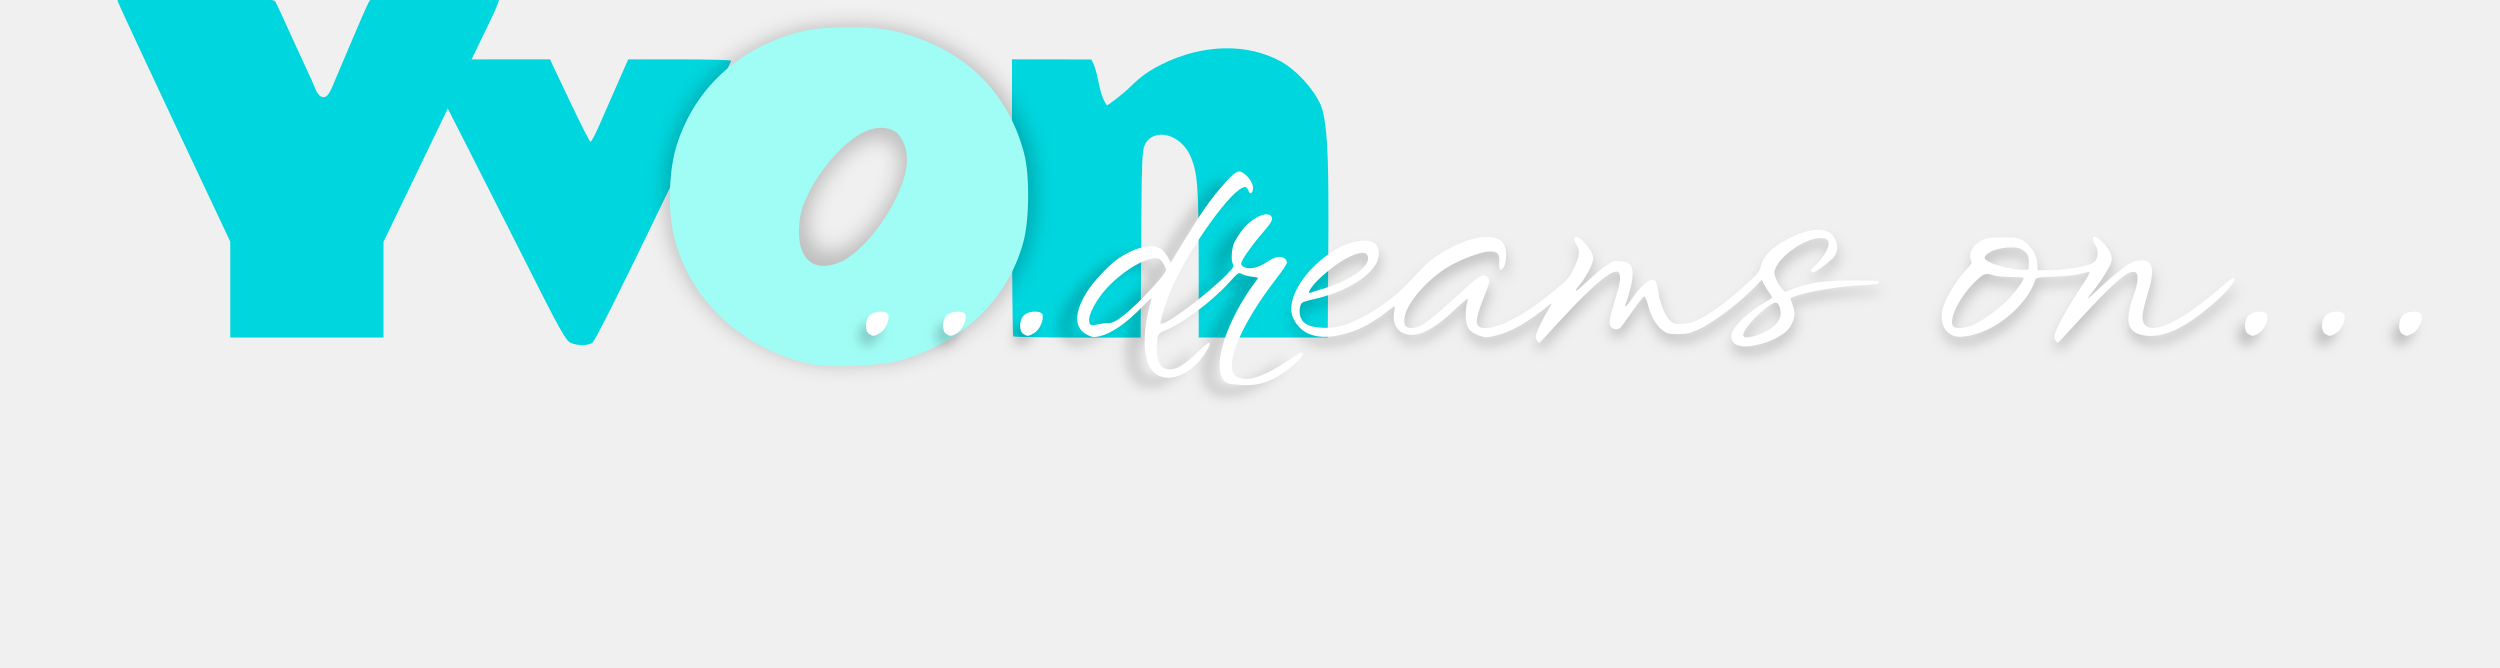
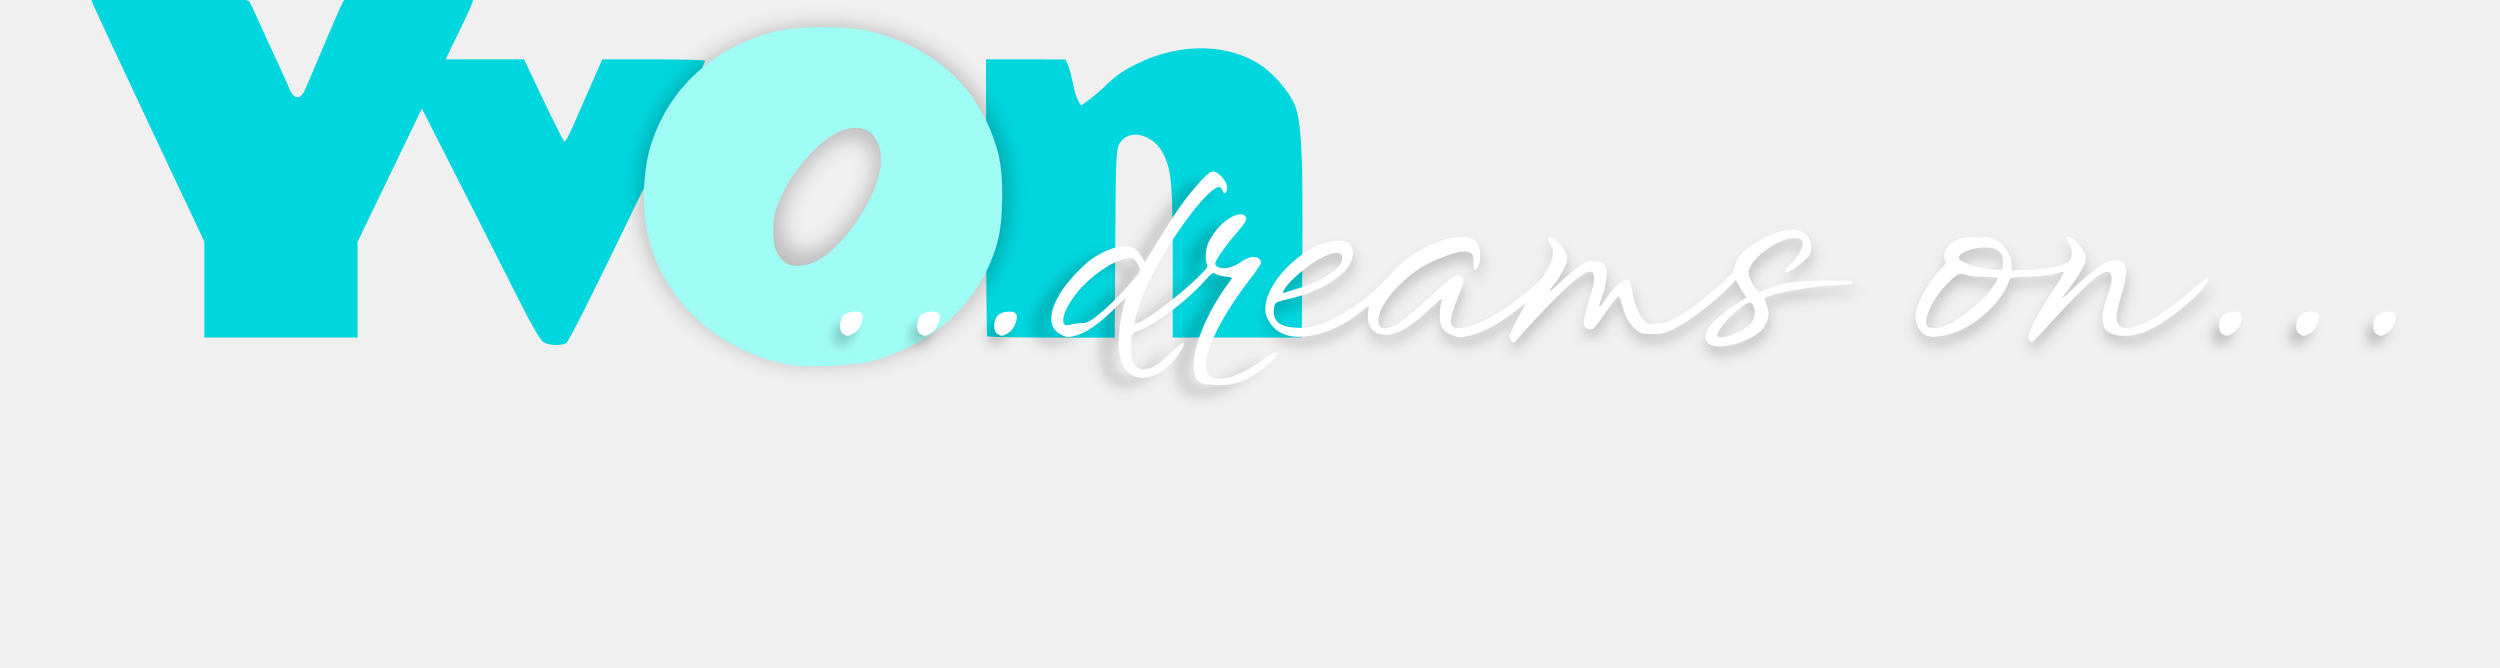
<svg xmlns="http://www.w3.org/2000/svg" width="106mm" height="28.31mm" viewBox="0 0 106 28.31" version="1.1" id="svg1" xml:space="preserve">
  <defs id="defs1">
    <rect x="64.399" y="127.388" width="85.552" height="21.153" id="rect1" />
    <filter style="color-interpolation-filters:sRGB" id="filter72" x="-0.377" y="-0.606" width="1.753" height="2.213">
      <feGaussianBlur stdDeviation="2 2" result="fbSourceGraphic" id="feGaussianBlur72" />
      <feColorMatrix result="fbSourceGraphicAlpha" in="fbSourceGraphic" values="0 0 0 -1 0 0 0 0 -1 0 0 0 0 -1 0 0 0 0 1 0" id="feColorMatrix72" />
      <feGaussianBlur id="feGaussianBlur73" stdDeviation="0.01 0.01" result="blur" in="fbSourceGraphic" />
    </filter>
    <filter style="color-interpolation-filters:sRGB" id="filter1" x="-0.013" y="-0.068" width="1.025" height="1.136">
      <feGaussianBlur stdDeviation="0.344" id="feGaussianBlur1" />
    </filter>
    <filter style="color-interpolation-filters:sRGB" id="filter2" x="-0.073" y="-0.531" width="1.146" height="2.062">
      <feGaussianBlur stdDeviation="0.301" id="feGaussianBlur2" />
    </filter>
    <filter style="color-interpolation-filters:sRGB" id="filter2-6" x="-0.073" y="-0.531" width="1.146" height="2.062">
      <feGaussianBlur stdDeviation="0.301" id="feGaussianBlur2-8" />
    </filter>
    <filter style="color-interpolation-filters:sRGB" id="filter3" x="-0.061" y="-0.066" width="1.121" height="1.132">
      <feGaussianBlur stdDeviation="0.507" id="feGaussianBlur3" />
    </filter>
  </defs>
  <g id="layer1">
-     <path style="fill:#00d6de;fill-opacity:1;stroke-width:1" d="m 42.961,14.256 c -0.029,-0.03 -0.053,-2.683 -0.053,-5.897 v -5.842 l 1.524,0.002 1.841,0.002 c 0.367,0.675 0.253,1.363 0.661,1.949 0.011,0.016 0.628,-0.435 0.968,-0.768 0.471,-0.463 0.791,-0.693 1.355,-0.974 1.726,-0.862 3.617,-0.908 5.054,-0.121 0.632,0.346 1.378,1.144 1.685,1.84 0.373,0.844 0.321,3.605 0.329,5.209 l -0.03,4.656 h -2.735 -2.735 l -5.99e-4,-3.111 c -6e-4,-3.291 -0.048,-3.901 -0.353,-4.589 -0.412,-0.929 -1.535,-1.22 -1.919,-0.497 -0.131,0.246 -0.144,0.598 -0.166,4.233 l -0.024,3.965 h -2.675 c -1.471,0 -2.699,-0.024 -2.728,-0.054 z" id="path6" />
-     <path style="fill:#00d6de;fill-opacity:1;stroke-width:1" d="M 9.763,10.244 7.37,5.169 C 6.054,2.377 4.977,0.058 4.977,0.015 c 0,-0.043 1.555,-0.078 3.456,-0.078 2.807,0 3.136,0.023 3.231,0.123 0.064,0.068 0.529,1.122 0.789,1.685 l 0.774,1.681 c 0.146,0.316 0.228,0.685 0.489,0.694 0.224,0.008 0.335,-0.362 0.552,-0.866 0.557,-1.295 1.336,-3.19 1.421,-3.246 0.114,-0.077 5.39,-0.098 5.462,-0.022 0.025,0.027 -0.135,0.421 -0.356,0.876 C 20.572,1.318 19.461,3.617 18.325,5.972 l -2.065,4.281 v 4.057 H 9.763 Z" id="path5" />
-     <path style="fill:#00d6de;fill-opacity:1;stroke-width:1" d="M 24.137,14.503 C 24.001,14.416 23.647,13.801 23.048,12.614 22.56,11.646 21.891,10.323 21.561,9.674 21.231,9.026 20.442,7.47 19.809,6.218 19.175,4.965 18.501,3.639 18.311,3.272 c -0.19,-0.368 -0.346,-0.688 -0.346,-0.712 0,-0.024 1.205,-0.043 2.677,-0.043 h 2.677 l 0.827,1.744 c 0.455,0.959 0.856,1.746 0.891,1.749 0.035,0.002 0.188,-0.279 0.34,-0.626 0.152,-0.347 0.497,-1.133 0.768,-1.748 l 0.491,-1.117 2.202,-0.001 c 1.211,-5.841e-4 2.186,0.026 2.167,0.06 -0.019,0.034 -1.318,2.72 -2.886,5.97 -1.862,3.861 -2.907,5.94 -3.013,5.998 -0.234,0.129 -0.734,0.106 -0.969,-0.044 z" id="path1-4" />
-     <path id="path3-4" style="opacity:0.208;mix-blend-mode:multiply;fill:#030002;fill-opacity:1;stroke-width:1.281;filter:url(#filter3)" d="m 52.614,-21.357 c -1.012,0.008 -2.016,0.102 -2.688,0.278 -3.38,0.887 -5.789,3.043 -6.812,6.095 -0.461,1.376 -0.539,3.514 -0.181,5.01 0.843,3.528 3.968,6.306 7.9,7.025 1.012,0.185 3.813,0.044 4.806,-0.242 3.523,-1.013 5.982,-3.32 6.859,-6.436 0.342,-1.215 0.366,-3.636 0.047,-4.832 -0.916,-3.44 -3.446,-5.782 -7.198,-6.664 -0.702,-0.165 -1.721,-0.242 -2.733,-0.234 z m 1.619,6.15 c 0.401,-0.007 0.69,0.146 0.821,0.298 0.363,0.422 0.482,1.003 0.339,1.652 -0.323,1.466 -1.708,3.397 -2.893,4.03 -1.37,0.633 -2.085,-0.102 -2.036,-1.397 0.031,-0.726 0.081,-0.914 0.45,-1.657 0.483,-0.975 1.389,-2.021 2.204,-2.547 0.424,-0.273 0.804,-0.375 1.115,-0.381 z" transform="matrix(0.7826053,0,0,0.7792752,-5.214384,17.70387)" />
-     <path id="path3" style="fill:#a0fdf5;fill-opacity:1;stroke-width:1" d="m 35.903,1.147 c -0.766,0.006 -1.526,0.079 -2.035,0.216 -2.56,0.69 -4.385,2.367 -5.16,4.741 -0.349,1.071 -0.408,2.734 -0.137,3.897 0.639,2.745 3.005,4.906 5.983,5.465 0.766,0.144 2.888,0.034 3.64,-0.188 2.668,-0.788 4.53,-2.583 5.195,-5.007 C 43.648,9.327 43.666,7.444 43.425,6.513 42.731,3.838 40.815,2.016 37.973,1.329 37.441,1.201 36.67,1.141 35.903,1.147 Z m 2.19,4.554 c 0.333,0.398 0.443,0.946 0.311,1.558 -0.296,1.382 -1.568,3.202 -2.655,3.799 -1.258,0.596 -1.913,-0.096 -1.869,-1.317 0.028,-0.685 0.075,-0.861 0.413,-1.562 0.444,-0.919 1.275,-1.906 2.023,-2.401 0.89,-0.589 1.563,-0.333 1.777,-0.078 z" />
-     <g id="g4" transform="matrix(0.7620393,0,0,0.7535065,13.34785,-1.605835)" style="stroke-width:1.32">
+     <path style="fill:#00d6de;fill-opacity:1;stroke-width:1" d="m 41.861,14.256 c -0.029,-0.03 -0.053,-2.683 -0.053,-5.897 v -5.842 l 1.524,0.002 1.841,0.002 c 0.367,0.675 0.253,1.363 0.661,1.949 0.011,0.016 0.628,-0.435 0.968,-0.768 0.471,-0.463 0.791,-0.693 1.355,-0.974 1.726,-0.862 3.617,-0.908 5.054,-0.121 0.632,0.346 1.378,1.144 1.685,1.84 0.373,0.844 0.321,3.605 0.329,5.209 l -0.03,4.656 h -2.735 -2.735 l -5.99e-4,-3.111 c -6e-4,-3.291 -0.048,-3.901 -0.353,-4.589 -0.412,-0.929 -1.535,-1.22 -1.919,-0.497 -0.131,0.246 -0.144,0.598 -0.166,4.233 l -0.024,3.965 H 44.589 c -1.471,0 -2.699,-0.024 -2.728,-0.054 z" id="path6" />
+     <path style="fill:#00d6de;fill-opacity:1;stroke-width:1" d="M 8.664,10.244 6.271,5.169 C 4.954,2.377 3.877,0.058 3.877,0.015 c 0,-0.043 1.555,-0.078 3.456,-0.078 2.807,0 3.136,0.023 3.231,0.123 0.064,0.068 0.529,1.122 0.789,1.685 l 0.774,1.681 c 0.146,0.316 0.228,0.685 0.489,0.694 0.224,0.008 0.335,-0.362 0.552,-0.866 0.557,-1.295 1.336,-3.19 1.421,-3.246 0.114,-0.077 5.39,-0.098 5.462,-0.022 0.025,0.027 -0.135,0.421 -0.356,0.876 C 19.473,1.318 18.362,3.617 17.226,5.972 l -2.065,4.281 v 4.057 H 8.664 Z" id="path5" />
+     <path style="fill:#00d6de;fill-opacity:1;stroke-width:1" d="M 23.038,14.503 C 22.902,14.416 22.547,13.801 21.949,12.614 21.461,11.646 20.792,10.323 20.462,9.674 20.131,9.026 19.343,7.47 18.709,6.218 18.076,4.965 17.402,3.639 17.212,3.272 c -0.19,-0.368 -0.346,-0.688 -0.346,-0.712 0,-0.024 1.205,-0.043 2.677,-0.043 h 2.677 l 0.827,1.744 c 0.455,0.959 0.856,1.746 0.891,1.749 0.035,0.002 0.188,-0.279 0.34,-0.626 0.152,-0.347 0.497,-1.133 0.768,-1.748 l 0.491,-1.117 2.202,-0.001 c 1.211,-5.841e-4 2.186,0.026 2.167,0.06 -0.019,0.034 -1.318,2.72 -2.886,5.97 -1.862,3.861 -2.907,5.94 -3.013,5.998 -0.234,0.129 -0.734,0.106 -0.969,-0.044 z" id="path1-4" />
+     <path id="path3-4" style="opacity:0.208;mix-blend-mode:multiply;fill:#030002;fill-opacity:1;stroke-width:1.281;filter:url(#filter3)" d="m 52.614,-21.357 c -1.012,0.008 -2.016,0.102 -2.688,0.278 -3.38,0.887 -5.789,3.043 -6.812,6.095 -0.461,1.376 -0.539,3.514 -0.181,5.01 0.843,3.528 3.968,6.306 7.9,7.025 1.012,0.185 3.813,0.044 4.806,-0.242 3.523,-1.013 5.982,-3.32 6.859,-6.436 0.342,-1.215 0.366,-3.636 0.047,-4.832 -0.916,-3.44 -3.446,-5.782 -7.198,-6.664 -0.702,-0.165 -1.721,-0.242 -2.733,-0.234 z m 1.619,6.15 c 0.401,-0.007 0.69,0.146 0.821,0.298 0.363,0.422 0.482,1.003 0.339,1.652 -0.323,1.466 -1.708,3.397 -2.893,4.03 -1.37,0.633 -2.085,-0.102 -2.036,-1.397 0.031,-0.726 0.081,-0.914 0.45,-1.657 0.483,-0.975 1.389,-2.021 2.204,-2.547 0.424,-0.273 0.804,-0.375 1.115,-0.381 z" transform="matrix(0.7826053,0,0,0.7792752,-6.313687,17.70387)" />
+     <path id="path3" style="fill:#a0fdf5;fill-opacity:1;stroke-width:1" d="m 34.804,1.147 c -0.766,0.006 -1.526,0.079 -2.035,0.216 -2.56,0.69 -4.385,2.367 -5.16,4.741 -0.349,1.071 -0.408,2.734 -0.137,3.897 0.639,2.745 3.005,4.906 5.983,5.465 0.766,0.144 2.888,0.034 3.64,-0.188 2.668,-0.788 4.53,-2.583 5.195,-5.007 0.259,-0.945 0.277,-2.829 0.036,-3.759 C 41.631,3.838 39.715,2.016 36.874,1.329 36.342,1.201 35.57,1.141 34.804,1.147 Z m 2.19,4.554 c 0.333,0.398 0.443,0.946 0.311,1.558 -0.296,1.382 -1.568,3.202 -2.655,3.799 -1.258,0.596 -1.913,-0.096 -1.869,-1.317 0.028,-0.685 0.075,-0.861 0.413,-1.562 0.444,-0.919 1.275,-1.906 2.023,-2.401 0.89,-0.589 1.563,-0.333 1.777,-0.078 z" />
+     <g id="g4" transform="matrix(0.7620393,0,0,0.7535065,12.24855,-1.605835)" style="stroke-width:1.32">
      <path style="opacity:0.56;mix-blend-mode:multiply;fill:#010202;fill-opacity:0.329;stroke-width:0.356;filter:url(#filter1)" d="m 62.045,21.803 c -0.964,-0.545 -0.761,-2.288 0.524,-4.516 0.204,-0.353 0.504,-0.818 0.666,-1.032 0.163,-0.214 0.296,-0.405 0.296,-0.424 0,-0.019 -0.164,-0.053 -0.365,-0.076 -0.2,-0.023 -0.445,-0.09 -0.544,-0.148 -0.175,-0.103 -0.191,-0.092 -0.698,0.47 -0.974,1.082 -2.66,2.355 -3.588,2.708 -0.418,0.159 -0.454,0.234 -0.464,0.979 -0.012,0.878 0.277,1.286 0.85,1.198 0.402,-0.062 0.735,-0.284 1.421,-0.948 0.304,-0.295 0.584,-0.536 0.622,-0.536 0.141,0 0.059,0.218 -0.26,0.691 -0.864,1.279 -2.286,1.68 -2.928,0.826 -0.416,-0.555 -0.504,-1.731 -0.226,-3.049 0.094,-0.448 0.19,-0.847 0.212,-0.888 0.1,-0.182 -0.081,-0.039 -0.496,0.389 -0.907,0.936 -1.74,1.516 -2.384,1.661 -0.329,0.074 -0.409,0.066 -0.684,-0.07 -0.744,-0.369 -0.77,-1.195 -0.074,-2.356 0.376,-0.627 1.263,-1.586 1.808,-1.954 0.907,-0.612 1.805,-0.837 2.298,-0.575 0.155,0.082 0.326,0.265 0.44,0.471 l 0.186,0.336 0.728,-1.198 c 0.998,-1.643 1.446,-2.291 2.142,-3.099 0.704,-0.818 0.901,-0.939 1.186,-0.734 0.342,0.246 0.561,0.6 0.537,0.87 -0.027,0.305 -0.168,0.365 -0.255,0.109 -0.037,-0.109 -0.119,-0.195 -0.186,-0.195 -0.667,0.001 -3.093,3.378 -4.1,5.706 -0.352,0.815 -0.691,1.895 -0.619,1.976 0.17,0.191 2.544,-1.58 3.682,-2.747 0.407,-0.417 0.427,-0.453 0.346,-0.623 -0.106,-0.221 -0.056,-0.876 0.089,-1.192 0.057,-0.122 0.223,-0.393 0.369,-0.601 0.56,-0.793 1.569,-1.264 1.727,-0.805 0.053,0.156 -0.05,0.322 -0.602,0.969 -0.583,0.683 -1.114,1.46 -1.114,1.63 0,0.085 0.083,0.165 0.227,0.218 0.312,0.115 0.777,-0.01 1.262,-0.341 0.408,-0.278 0.747,-0.333 0.956,-0.156 0.065,0.055 0.118,0.156 0.118,0.223 0,0.067 -0.268,0.472 -0.596,0.899 -1.954,2.544 -2.922,4.836 -2.306,5.46 0.072,0.073 0.266,0.15 0.431,0.171 0.585,0.074 1.423,-0.269 2.599,-1.063 0.677,-0.458 0.749,-0.488 0.749,-0.321 0,0.219 -0.823,0.943 -1.509,1.325 -0.988,0.552 -1.902,0.686 -2.473,0.363 z m -6.795,-3.44 c 0.529,-0.329 2.721,-2.318 2.99,-2.713 0.182,-0.268 0.183,-0.272 0.064,-0.507 -0.066,-0.13 -0.167,-0.279 -0.225,-0.331 -0.427,-0.384 -2.037,0.494 -3.081,1.68 -0.498,0.565 -0.91,1.327 -0.91,1.682 0,0.568 0.439,0.639 1.162,0.19 z m 36.148,1.246 c -0.261,-0.093 -0.384,-0.334 -0.319,-0.623 0.1,-0.444 0.925,-1.238 1.844,-1.772 0.232,-0.135 0.422,-0.262 0.422,-0.283 0,-0.021 -0.087,-0.162 -0.193,-0.314 -0.106,-0.151 -0.236,-0.369 -0.289,-0.483 l -0.096,-0.208 -0.344,0.368 c -0.83,0.887 -2.392,2.074 -3.21,2.44 -0.476,0.213 -0.641,0.249 -1.141,0.251 -0.543,0.002 -0.605,-0.013 -0.875,-0.227 -0.359,-0.283 -0.648,-0.793 -0.799,-1.414 -0.069,-0.283 -0.152,-0.473 -0.207,-0.473 -0.05,0 -0.354,0.386 -0.674,0.858 -0.321,0.472 -0.626,0.888 -0.678,0.925 -0.15,0.106 -0.378,0.08 -0.501,-0.057 -0.148,-0.166 -0.107,-0.44 0.237,-1.585 0.264,-0.878 0.313,-1.179 0.23,-1.419 -0.165,-0.481 -1.332,0.458 -3.421,2.751 -0.55,0.603 -1.012,1.111 -1.027,1.127 -0.061,0.066 -0.233,-0.172 -0.233,-0.322 1.76e-4,-0.196 0.326,-0.908 0.694,-1.52 0.219,-0.363 0.24,-0.426 0.109,-0.319 -1.264,1.033 -2.186,1.566 -3.052,1.766 -0.545,0.126 -0.573,0.125 -0.96,-0.02 -0.536,-0.201 -0.704,-0.472 -0.704,-1.132 0,-0.261 0.031,-0.567 0.069,-0.68 0.038,-0.112 0.055,-0.221 0.037,-0.24 -0.018,-0.02 -0.299,0.218 -0.626,0.527 -0.724,0.687 -1.101,0.977 -1.654,1.27 -1.092,0.579 -2.031,0.033 -1.83,-1.064 0.076,-0.413 0.106,-0.416 -0.482,0.045 -0.925,0.726 -1.707,1.098 -2.72,1.291 -0.723,0.138 -1.287,0.075 -1.764,-0.198 -0.327,-0.187 -0.65,-0.606 -0.747,-0.969 -0.299,-1.119 1.007,-2.943 2.756,-3.848 0.58,-0.3 1.399,-0.418 1.756,-0.253 0.388,0.18 0.463,0.776 0.16,1.28 -0.484,0.807 -1.873,1.586 -3.465,1.943 -0.309,0.069 -0.599,0.159 -0.645,0.2 -0.145,0.13 -0.181,0.583 -0.067,0.849 0.156,0.367 0.506,0.524 1.237,0.557 0.78,0.035 1.398,-0.147 2.398,-0.706 1.053,-0.588 1.859,-1.228 2.602,-2.067 0.362,-0.408 0.844,-0.882 1.07,-1.052 1.691,-1.271 3.581,-1.68 4.05,-0.878 0.165,0.283 0.166,0.987 9.81e-4,1.269 -0.18,0.308 -0.285,0.213 -0.259,-0.232 0.029,-0.497 -0.083,-0.628 -0.54,-0.628 -0.365,0 -1.233,0.296 -1.977,0.674 -1.323,0.672 -2.695,2.189 -2.784,3.079 -0.041,0.409 0.059,0.554 0.381,0.553 0.503,-0.002 0.988,-0.349 2.665,-1.908 1.172,-1.089 1.371,-1.201 1.624,-0.918 0.131,0.146 0.116,0.214 -0.268,1.201 -0.501,1.289 -0.481,1.625 0.098,1.625 0.893,0 2.363,-0.811 4.002,-2.207 0.665,-0.567 0.734,-0.652 1.024,-1.271 0.272,-0.579 0.301,-0.908 0.105,-1.187 -0.155,-0.22 -0.178,-0.474 -0.044,-0.474 0.177,0 0.644,0.451 0.824,0.796 0.163,0.312 0.175,0.378 0.108,0.627 -0.092,0.345 -0.394,0.884 -0.724,1.293 -0.416,0.515 -0.222,0.423 0.438,-0.21 0.342,-0.328 0.809,-0.722 1.038,-0.876 0.377,-0.253 0.453,-0.277 0.807,-0.251 0.285,0.021 0.429,0.072 0.534,0.19 0.262,0.293 0.176,1.06 -0.25,2.229 -0.099,0.273 0.078,0.111 0.405,-0.369 0.391,-0.575 0.861,-1.01 1.09,-1.01 0.19,0 0.26,0.155 0.358,0.794 0.09,0.588 0.425,1.349 0.685,1.556 0.179,0.142 0.269,0.159 0.709,0.127 0.426,-0.031 0.599,-0.089 1.124,-0.382 0.643,-0.358 1.642,-1.141 2.576,-2.018 0.466,-0.438 0.551,-0.555 0.625,-0.865 0.127,-0.534 0.607,-1.02 1.457,-1.475 0.979,-0.525 1.775,-0.672 2.303,-0.425 0.459,0.215 0.654,0.944 0.363,1.358 -0.199,0.284 -1.129,0.973 -1.246,0.923 -0.154,-0.066 -0.116,-0.147 0.215,-0.457 0.171,-0.16 0.399,-0.446 0.506,-0.635 0.321,-0.568 0.241,-0.843 -0.247,-0.843 -0.987,0 -2.594,1.217 -2.594,1.964 0,0.217 0.221,0.682 0.426,0.896 l 0.17,0.177 0.394,-0.156 c 0.932,-0.37 1.716,-0.486 3.328,-0.494 1.307,-0.006 1.518,0.009 1.518,0.106 0,0.093 -0.173,0.122 -0.978,0.162 -1.313,0.065 -3.269,0.406 -3.822,0.667 l -0.146,0.069 0.134,0.408 c 0.114,0.347 0.123,0.456 0.058,0.724 -0.042,0.174 -0.169,0.435 -0.284,0.581 -0.28,0.357 -1.046,0.754 -1.733,0.899 -0.637,0.134 -0.824,0.138 -1.146,0.022 z m 1.171,-0.584 c 1.046,-0.403 1.441,-0.951 1.169,-1.621 -0.095,-0.234 -0.219,-0.242 -0.529,-0.032 -0.698,0.472 -1.484,1.36 -1.484,1.677 0,0.178 0.346,0.169 0.844,-0.023 z M 68.056,16.492 c 1.551,-0.45 2.692,-1.197 2.692,-1.761 0,-0.426 -0.442,-0.422 -1.251,0.014 -0.539,0.29 -1.447,1.035 -1.808,1.482 -0.258,0.319 -0.319,0.504 -0.143,0.428 0.057,-0.024 0.286,-0.098 0.51,-0.162 z m 41.152,2.896 c -0.044,-0.05 -0.081,-0.164 -0.081,-0.254 0,-0.317 0.607,-1.439 1.591,-2.941 0.244,-0.373 0.414,-0.689 0.377,-0.703 -0.037,-0.014 -0.245,0.03 -0.461,0.098 -0.248,0.078 -0.79,0.139 -1.462,0.165 -0.902,0.036 -1.074,0.061 -1.104,0.164 -0.31,1.046 -1.493,2.279 -2.721,2.838 -0.687,0.313 -1.452,0.461 -1.809,0.35 -0.535,-0.166 -0.806,-0.708 -0.694,-1.385 0.102,-0.612 0.74,-1.71 1.385,-2.384 0.259,-0.27 0.3,-0.35 0.244,-0.467 -0.188,-0.394 0.066,-0.883 0.602,-1.159 0.259,-0.133 0.442,-0.159 1.151,-0.161 0.738,-0.003 0.877,0.017 1.113,0.16 0.514,0.311 0.843,0.865 0.843,1.421 v 0.267 h 0.739 c 0.721,0 1.974,-0.21 2.327,-0.39 0.311,-0.159 0.402,-0.699 0.172,-1.026 -0.153,-0.218 -0.178,-0.474 -0.047,-0.474 0.121,0 0.462,0.291 0.676,0.575 0.252,0.336 0.334,0.616 0.255,0.87 -0.086,0.277 -0.522,0.991 -0.893,1.464 -0.469,0.598 -0.52,0.7 -0.193,0.39 0.944,-0.896 1.763,-1.591 2.074,-1.762 0.48,-0.264 0.995,-0.278 1.173,-0.032 0.204,0.283 0.162,0.808 -0.144,1.801 -0.148,0.481 -0.27,1.016 -0.27,1.189 0,1.283 1.852,0.595 4.35,-1.616 0.334,-0.295 0.645,-0.537 0.691,-0.537 0.316,0 -0.253,0.729 -1.197,1.533 -1.499,1.276 -2.624,1.8 -3.641,1.697 -1.039,-0.106 -1.242,-0.739 -0.71,-2.226 0.301,-0.841 0.313,-1.33 0.034,-1.366 -0.393,-0.051 -1.204,0.67 -3.108,2.761 -0.615,0.676 -1.133,1.229 -1.15,1.229 -0.017,0 -0.068,-0.041 -0.112,-0.091 z m -4.601,-0.923 c 0.557,-0.254 1.499,-0.957 1.992,-1.487 0.455,-0.49 0.861,-1.08 0.795,-1.154 -0.024,-0.026 -0.352,-0.048 -0.729,-0.048 -0.405,0 -0.819,-0.045 -1.011,-0.109 -0.384,-0.13 -0.495,-0.084 -0.997,0.412 -0.855,0.845 -1.477,2.148 -1.182,2.479 0.134,0.151 0.7,0.105 1.133,-0.092 z m 3.09,-3.472 c 0.023,-0.405 -0.071,-0.581 -0.42,-0.783 -0.305,-0.177 -1.257,-0.1 -1.692,0.136 -0.449,0.244 -0.469,0.407 -0.076,0.603 0.42,0.208 1.421,0.441 1.829,0.425 l 0.337,-0.013 z" id="path2-4" transform="matrix(0.995016,0,0,1,-11.73179,2.445498)" />
      <path style="fill:#ffffff;stroke-width:0.355" d="m 51.002,23.744 c -1.097,-0.11 -0.757,-2.288 0.522,-4.516 0.203,-0.353 0.501,-0.818 0.663,-1.032 0.162,-0.214 0.294,-0.405 0.294,-0.424 0,-0.019 -0.163,-0.053 -0.363,-0.076 -0.199,-0.023 -0.443,-0.09 -0.541,-0.148 -0.175,-0.103 -0.191,-0.092 -0.694,0.47 -0.969,1.082 -2.647,2.355 -3.571,2.708 -0.416,0.159 -0.451,0.234 -0.462,0.979 -0.012,0.878 0.275,1.286 0.845,1.198 0.4,-0.062 0.732,-0.284 1.414,-0.948 0.303,-0.295 0.581,-0.536 0.619,-0.536 0.141,0 0.059,0.218 -0.259,0.691 -0.86,1.279 -2.275,1.68 -2.913,0.826 -0.414,-0.555 -0.501,-1.731 -0.225,-3.049 0.094,-0.448 0.189,-0.847 0.211,-0.888 0.1,-0.182 -0.081,-0.039 -0.494,0.389 -0.902,0.936 -1.731,1.516 -2.372,1.661 -0.328,0.074 -0.407,0.066 -0.681,-0.07 -0.74,-0.369 -0.766,-1.195 -0.074,-2.356 0.374,-0.627 1.257,-1.586 1.799,-1.954 0.902,-0.612 1.796,-0.837 2.286,-0.575 0.154,0.082 0.325,0.265 0.438,0.471 l 0.186,0.336 0.724,-1.198 c 0.993,-1.643 1.439,-2.291 2.131,-3.099 0.701,-0.818 0.896,-0.939 1.18,-0.734 0.34,0.246 0.558,0.6 0.534,0.87 -0.027,0.305 -0.167,0.365 -0.254,0.109 -0.037,-0.109 -0.119,-0.195 -0.185,-0.195 -0.664,0.001 -3.078,3.378 -4.079,5.706 -0.351,0.815 -0.688,1.895 -0.616,1.976 0.169,0.191 2.532,-1.58 3.664,-2.747 0.405,-0.417 0.425,-0.453 0.344,-0.623 -0.105,-0.221 -0.056,-0.876 0.089,-1.192 0.056,-0.122 0.222,-0.393 0.368,-0.601 0.557,-0.793 1.562,-1.264 1.718,-0.805 0.053,0.156 -0.05,0.322 -0.599,0.969 -0.58,0.683 -1.108,1.46 -1.108,1.63 0,0.085 0.082,0.165 0.226,0.218 0.31,0.115 0.773,-0.01 1.256,-0.341 0.406,-0.278 0.744,-0.333 0.951,-0.156 0.065,0.055 0.117,0.156 0.117,0.223 0,0.067 -0.267,0.472 -0.593,0.899 -1.944,2.544 -2.907,4.836 -2.294,5.46 0.072,0.073 0.265,0.15 0.429,0.171 0.582,0.074 1.416,-0.269 2.586,-1.063 0.674,-0.458 0.745,-0.488 0.745,-0.321 0,0.219 -0.819,0.943 -1.501,1.325 -0.983,0.552 -1.811,0.428 -2.461,0.363 z m -6.761,-3.44 c 0.621,0 2.707,-2.318 2.975,-2.713 0.181,-0.268 0.182,-0.272 0.064,-0.507 -0.066,-0.13 -0.166,-0.279 -0.224,-0.331 -0.425,-0.384 -2.027,0.494 -3.066,1.68 -0.496,0.565 -0.906,1.327 -0.906,1.682 0,0.568 0.308,0.19 1.156,0.19 z m 34.909,1.246 c -0.259,-0.093 -0.382,-0.334 -0.318,-0.623 0.099,-0.444 0.92,-1.238 1.835,-1.772 0.231,-0.135 0.419,-0.262 0.419,-0.283 0,-0.021 -0.086,-0.162 -0.192,-0.314 -0.106,-0.151 -0.235,-0.369 -0.287,-0.483 l -0.095,-0.208 -0.343,0.368 c -0.826,0.887 -2.38,2.074 -3.194,2.44 -0.474,0.213 -0.638,0.249 -1.135,0.251 -0.541,0.002 -0.602,-0.013 -0.871,-0.227 -0.358,-0.283 -0.644,-0.793 -0.795,-1.414 -0.069,-0.283 -0.151,-0.473 -0.206,-0.473 -0.05,0 -0.352,0.386 -0.671,0.858 -0.319,0.472 -0.623,0.888 -0.674,0.925 -0.149,0.106 -0.377,0.08 -0.498,-0.057 -0.147,-0.166 -0.106,-0.44 0.235,-1.585 0.262,-0.878 0.311,-1.179 0.229,-1.419 -0.164,-0.481 -1.325,0.458 -3.404,2.751 -0.547,0.603 -1.007,1.111 -1.022,1.127 -0.061,0.066 -0.232,-0.172 -0.232,-0.322 1.75e-4,-0.196 0.324,-0.908 0.691,-1.52 0.218,-0.363 0.239,-0.426 0.109,-0.319 -1.258,1.033 -2.175,1.566 -3.037,1.766 -0.542,0.126 -0.57,0.125 -0.955,-0.02 -0.533,-0.201 -0.7,-0.472 -0.7,-1.132 0,-0.261 0.031,-0.567 0.069,-0.68 0.038,-0.112 0.055,-0.221 0.037,-0.24 -0.018,-0.02 -0.298,0.218 -0.623,0.527 -0.72,0.687 -1.096,0.977 -1.646,1.27 -1.087,0.579 -2.021,0.033 -1.821,-1.064 0.075,-0.413 0.105,-0.416 -0.479,0.045 -0.92,0.726 -1.699,1.098 -2.706,1.291 -0.719,0.138 -1.281,0.075 -1.756,-0.198 -0.326,-0.187 -0.647,-0.606 -0.744,-0.969 -0.298,-1.119 1.002,-2.943 2.742,-3.848 0.578,-0.3 1.392,-0.418 1.747,-0.253 0.386,0.18 0.46,0.776 0.159,1.28 -0.481,0.807 -1.863,1.586 -3.447,1.943 -0.308,0.069 -0.596,0.159 -0.642,0.2 -0.144,0.13 -0.18,0.583 -0.067,0.849 0.155,0.367 0.503,0.524 1.23,0.557 0.776,0.035 1.391,-0.147 2.386,-0.706 1.047,-0.588 1.849,-1.228 2.589,-2.067 0.36,-0.408 0.839,-0.882 1.065,-1.052 1.682,-1.271 3.563,-1.68 4.03,-0.878 0.165,0.283 0.165,0.987 9.76e-4,1.269 -0.179,0.308 -0.284,0.213 -0.258,-0.232 0.029,-0.497 -0.083,-0.628 -0.537,-0.628 -0.363,0 -1.227,0.296 -1.967,0.674 -1.317,0.672 -2.681,2.189 -2.771,3.079 -0.041,0.409 0.059,0.554 0.379,0.553 0.5,-0.002 0.983,-0.349 2.652,-1.908 1.166,-1.089 1.364,-1.201 1.616,-0.918 0.13,0.146 0.115,0.214 -0.267,1.201 -0.499,1.289 -0.478,1.625 0.097,1.625 0.889,0 2.352,-0.811 3.982,-2.207 0.662,-0.567 0.73,-0.652 1.019,-1.271 0.27,-0.579 0.299,-0.908 0.104,-1.187 -0.154,-0.22 -0.177,-0.474 -0.044,-0.474 0.176,0 0.641,0.451 0.82,0.796 0.162,0.312 0.174,0.378 0.107,0.627 -0.092,0.345 -0.392,0.884 -0.72,1.293 -0.413,0.515 -0.221,0.423 0.436,-0.21 0.34,-0.328 0.805,-0.722 1.033,-0.876 0.375,-0.253 0.451,-0.277 0.803,-0.251 0.283,0.021 0.427,0.072 0.531,0.19 0.26,0.293 0.175,1.06 -0.249,2.229 -0.099,0.273 0.078,0.111 0.403,-0.369 0.389,-0.575 0.856,-1.01 1.085,-1.01 0.189,0 0.259,0.155 0.356,0.794 0.09,0.588 0.423,1.349 0.682,1.556 0.178,0.142 0.268,0.159 0.705,0.127 0.424,-0.031 0.596,-0.089 1.119,-0.382 0.639,-0.358 1.634,-1.141 2.564,-2.018 0.464,-0.438 0.548,-0.555 0.622,-0.865 0.127,-0.534 0.604,-1.02 1.449,-1.475 0.974,-0.525 1.767,-0.672 2.292,-0.425 0.457,0.215 0.651,0.944 0.361,1.358 -0.198,0.284 -1.124,0.973 -1.24,0.923 -0.153,-0.066 -0.115,-0.147 0.214,-0.457 0.17,-0.16 0.397,-0.446 0.503,-0.635 0.32,-0.568 0.24,-0.843 -0.245,-0.843 -0.982,0 -2.581,1.217 -2.581,1.964 0,0.217 0.22,0.682 0.424,0.896 l 0.169,0.177 0.392,-0.156 c 0.928,-0.37 1.707,-0.486 3.311,-0.494 1.3,-0.006 1.51,0.009 1.51,0.106 0,0.093 -0.172,0.122 -0.973,0.162 -1.307,0.065 -3.253,0.406 -3.803,0.667 l -0.145,0.069 0.134,0.408 c 0.113,0.347 0.122,0.456 0.058,0.724 -0.041,0.174 -0.168,0.435 -0.282,0.581 -0.278,0.357 -1.04,0.754 -1.725,0.899 -0.634,0.134 -0.82,0.138 -1.14,0.022 z m 1.165,-0.584 c 1.041,-0.403 1.434,-0.951 1.163,-1.621 -0.095,-0.234 -0.218,-0.242 -0.526,-0.032 -0.695,0.472 -1.476,1.36 -1.476,1.677 0,0.178 0.344,0.169 0.84,-0.023 z M 55.925,18.432 c 1.544,-0.45 2.679,-1.197 2.679,-1.761 0,-0.426 -0.44,-0.422 -1.244,0.014 -0.536,0.29 -1.44,1.035 -1.799,1.482 -0.256,0.319 -0.318,0.504 -0.142,0.428 0.057,-0.024 0.285,-0.098 0.507,-0.162 z m 40.947,2.896 c -0.044,-0.05 -0.081,-0.164 -0.081,-0.254 0,-0.317 0.604,-1.439 1.583,-2.941 0.243,-0.373 0.412,-0.689 0.375,-0.703 -0.037,-0.014 -0.243,0.03 -0.459,0.098 -0.246,0.078 -0.786,0.139 -1.454,0.165 -0.897,0.036 -1.068,0.061 -1.099,0.164 -0.309,1.046 -1.486,2.279 -2.707,2.838 -0.684,0.313 -1.445,0.461 -1.8,0.35 -0.533,-0.166 -0.802,-0.708 -0.69,-1.385 0.102,-0.612 0.736,-1.71 1.378,-2.384 0.257,-0.27 0.299,-0.35 0.243,-0.467 -0.187,-0.394 0.066,-0.883 0.599,-1.159 0.258,-0.133 0.439,-0.159 1.145,-0.161 0.734,-0.003 0.872,0.017 1.107,0.16 0.512,0.311 0.839,0.865 0.839,1.421 v 0.267 h 0.735 c 0.718,0 1.965,-0.21 2.315,-0.39 0.309,-0.159 0.4,-0.699 0.171,-1.026 -0.152,-0.218 -0.178,-0.474 -0.047,-0.474 0.12,0 0.46,0.291 0.673,0.575 0.251,0.336 0.332,0.616 0.254,0.87 -0.086,0.277 -0.519,0.991 -0.889,1.464 -0.467,0.598 -0.517,0.7 -0.192,0.39 0.939,-0.896 1.754,-1.591 2.063,-1.762 0.477,-0.264 0.99,-0.278 1.167,-0.032 0.203,0.283 0.162,0.808 -0.143,1.801 -0.148,0.481 -0.268,1.016 -0.268,1.189 0,1.283 1.843,0.595 4.328,-1.616 0.332,-0.295 0.642,-0.537 0.688,-0.537 0.315,0 -0.252,0.729 -1.191,1.533 -1.491,1.276 -2.611,1.8 -3.622,1.697 -1.034,-0.106 -1.235,-0.739 -0.707,-2.226 0.299,-0.841 0.311,-1.33 0.034,-1.366 -0.391,-0.051 -1.198,0.67 -3.093,2.761 -0.612,0.676 -1.127,1.229 -1.144,1.229 -0.017,0 -0.068,-0.041 -0.112,-0.091 z m -4.578,-0.923 c 0.554,-0.254 1.491,-0.957 1.982,-1.487 0.453,-0.49 0.857,-1.08 0.791,-1.154 -0.023,-0.026 -0.35,-0.048 -0.725,-0.048 -0.403,0 -0.815,-0.045 -1.006,-0.109 -0.382,-0.13 -0.492,-0.084 -0.992,0.412 -0.851,0.845 -1.47,2.148 -1.176,2.479 0.134,0.151 0.697,0.105 1.127,-0.092 z m 3.075,-3.472 c 0.023,-0.405 -0.071,-0.581 -0.418,-0.783 -0.304,-0.177 -1.251,-0.1 -1.683,0.136 -0.447,0.244 -0.467,0.407 -0.075,0.603 0.418,0.208 1.414,0.441 1.82,0.425 l 0.336,-0.013 z" id="path2" />
      <g id="g3" style="stroke-width:1.32">
        <g id="g2-1" transform="matrix(0.995016,0,0,1,-11.04049,2.517818)" style="opacity:0.56;fill:#020303;fill-opacity:0.33;stroke-width:1.32;filter:url(#filter2)">
          <path d="m 50.313,18.98 c -0.241,-0.157 -0.226,-0.782 0.026,-1.037 0.277,-0.281 1.01,-0.293 1.059,-0.018 0.059,0.328 -0.185,0.842 -0.481,1.013 -0.322,0.187 -0.375,0.19 -0.604,0.041 z" style="fill:#020303;fill-opacity:0.33;stroke-width:0.518" id="path1-3-55" />
          <path d="m 41.691,18.98 c -0.241,-0.157 -0.226,-0.782 0.026,-1.037 0.277,-0.281 1.01,-0.293 1.059,-0.018 0.059,0.328 -0.185,0.842 -0.481,1.013 -0.322,0.187 -0.375,0.19 -0.604,0.041 z" style="fill:#020303;fill-opacity:0.33;stroke-width:0.518" id="path1-3-2-8" />
          <path d="m 46.002,18.98 c -0.241,-0.157 -0.226,-0.782 0.026,-1.037 0.277,-0.281 1.01,-0.293 1.059,-0.018 0.059,0.328 -0.185,0.842 -0.481,1.013 -0.322,0.187 -0.375,0.19 -0.604,0.041 z" style="fill:#020303;fill-opacity:0.33;stroke-width:0.518" id="path1-3-4-3" />
        </g>
        <g id="g2" transform="matrix(0.995016,0,0,1,-10.64624,1.939277)" style="fill:#ffffff;stroke-width:1.32">
          <path d="m 50.313,18.98 c -0.241,-0.157 -0.226,-0.782 0.026,-1.037 0.277,-0.281 1.01,-0.293 1.059,-0.018 0.059,0.328 -0.185,0.842 -0.481,1.013 -0.322,0.187 -0.375,0.19 -0.604,0.041 z" style="fill:#ffffff;stroke-width:0.518" id="path1-3" />
          <path d="m 41.691,18.98 c -0.241,-0.157 -0.226,-0.782 0.026,-1.037 0.277,-0.281 1.01,-0.293 1.059,-0.018 0.059,0.328 -0.185,0.842 -0.481,1.013 -0.322,0.187 -0.375,0.19 -0.604,0.041 z" style="fill:#ffffff;stroke-width:0.518" id="path1-3-2" />
          <path d="m 46.002,18.98 c -0.241,-0.157 -0.226,-0.782 0.026,-1.037 0.277,-0.281 1.01,-0.293 1.059,-0.018 0.059,0.328 -0.185,0.842 -0.481,1.013 -0.322,0.187 -0.375,0.19 -0.604,0.041 z" style="fill:#ffffff;stroke-width:0.518" id="path1-3-4" />
        </g>
      </g>
      <g id="g3-1" transform="translate(76.72917)" style="stroke-width:1.32">
        <g id="g2-1-0" transform="matrix(0.995016,0,0,1,-11.04049,2.517818)" style="opacity:0.56;fill:#020303;fill-opacity:0.33;stroke-width:1.32;filter:url(#filter2-6)">
          <path d="m 50.313,18.98 c -0.241,-0.157 -0.226,-0.782 0.026,-1.037 0.277,-0.281 1.01,-0.293 1.059,-0.018 0.059,0.328 -0.185,0.842 -0.481,1.013 -0.322,0.187 -0.375,0.19 -0.604,0.041 z" style="fill:#020303;fill-opacity:0.33;stroke-width:0.518" id="path1-3-55-4" />
          <path d="m 41.691,18.98 c -0.241,-0.157 -0.226,-0.782 0.026,-1.037 0.277,-0.281 1.01,-0.293 1.059,-0.018 0.059,0.328 -0.185,0.842 -0.481,1.013 -0.322,0.187 -0.375,0.19 -0.604,0.041 z" style="fill:#020303;fill-opacity:0.33;stroke-width:0.518" id="path1-3-2-8-3" />
          <path d="m 46.002,18.98 c -0.241,-0.157 -0.226,-0.782 0.026,-1.037 0.277,-0.281 1.01,-0.293 1.059,-0.018 0.059,0.328 -0.185,0.842 -0.481,1.013 -0.322,0.187 -0.375,0.19 -0.604,0.041 z" style="fill:#020303;fill-opacity:0.33;stroke-width:0.518" id="path1-3-4-3-2" />
        </g>
        <g id="g2-6" transform="matrix(0.995016,0,0,1,-10.64624,1.939277)" style="fill:#ffffff;stroke-width:1.32">
          <path d="m 50.313,18.98 c -0.241,-0.157 -0.226,-0.782 0.026,-1.037 0.277,-0.281 1.01,-0.293 1.059,-0.018 0.059,0.328 -0.185,0.842 -0.481,1.013 -0.322,0.187 -0.375,0.19 -0.604,0.041 z" style="fill:#ffffff;stroke-width:0.518" id="path1-3-28" />
          <path d="m 41.691,18.98 c -0.241,-0.157 -0.226,-0.782 0.026,-1.037 0.277,-0.281 1.01,-0.293 1.059,-0.018 0.059,0.328 -0.185,0.842 -0.481,1.013 -0.322,0.187 -0.375,0.19 -0.604,0.041 z" style="fill:#ffffff;stroke-width:0.518" id="path1-3-2-1" />
          <path d="m 46.002,18.98 c -0.241,-0.157 -0.226,-0.782 0.026,-1.037 0.277,-0.281 1.01,-0.293 1.059,-0.018 0.059,0.328 -0.185,0.842 -0.481,1.013 -0.322,0.187 -0.375,0.19 -0.604,0.041 z" style="fill:#ffffff;stroke-width:0.518" id="path1-3-4-85" />
        </g>
      </g>
    </g>
  </g>
</svg>
